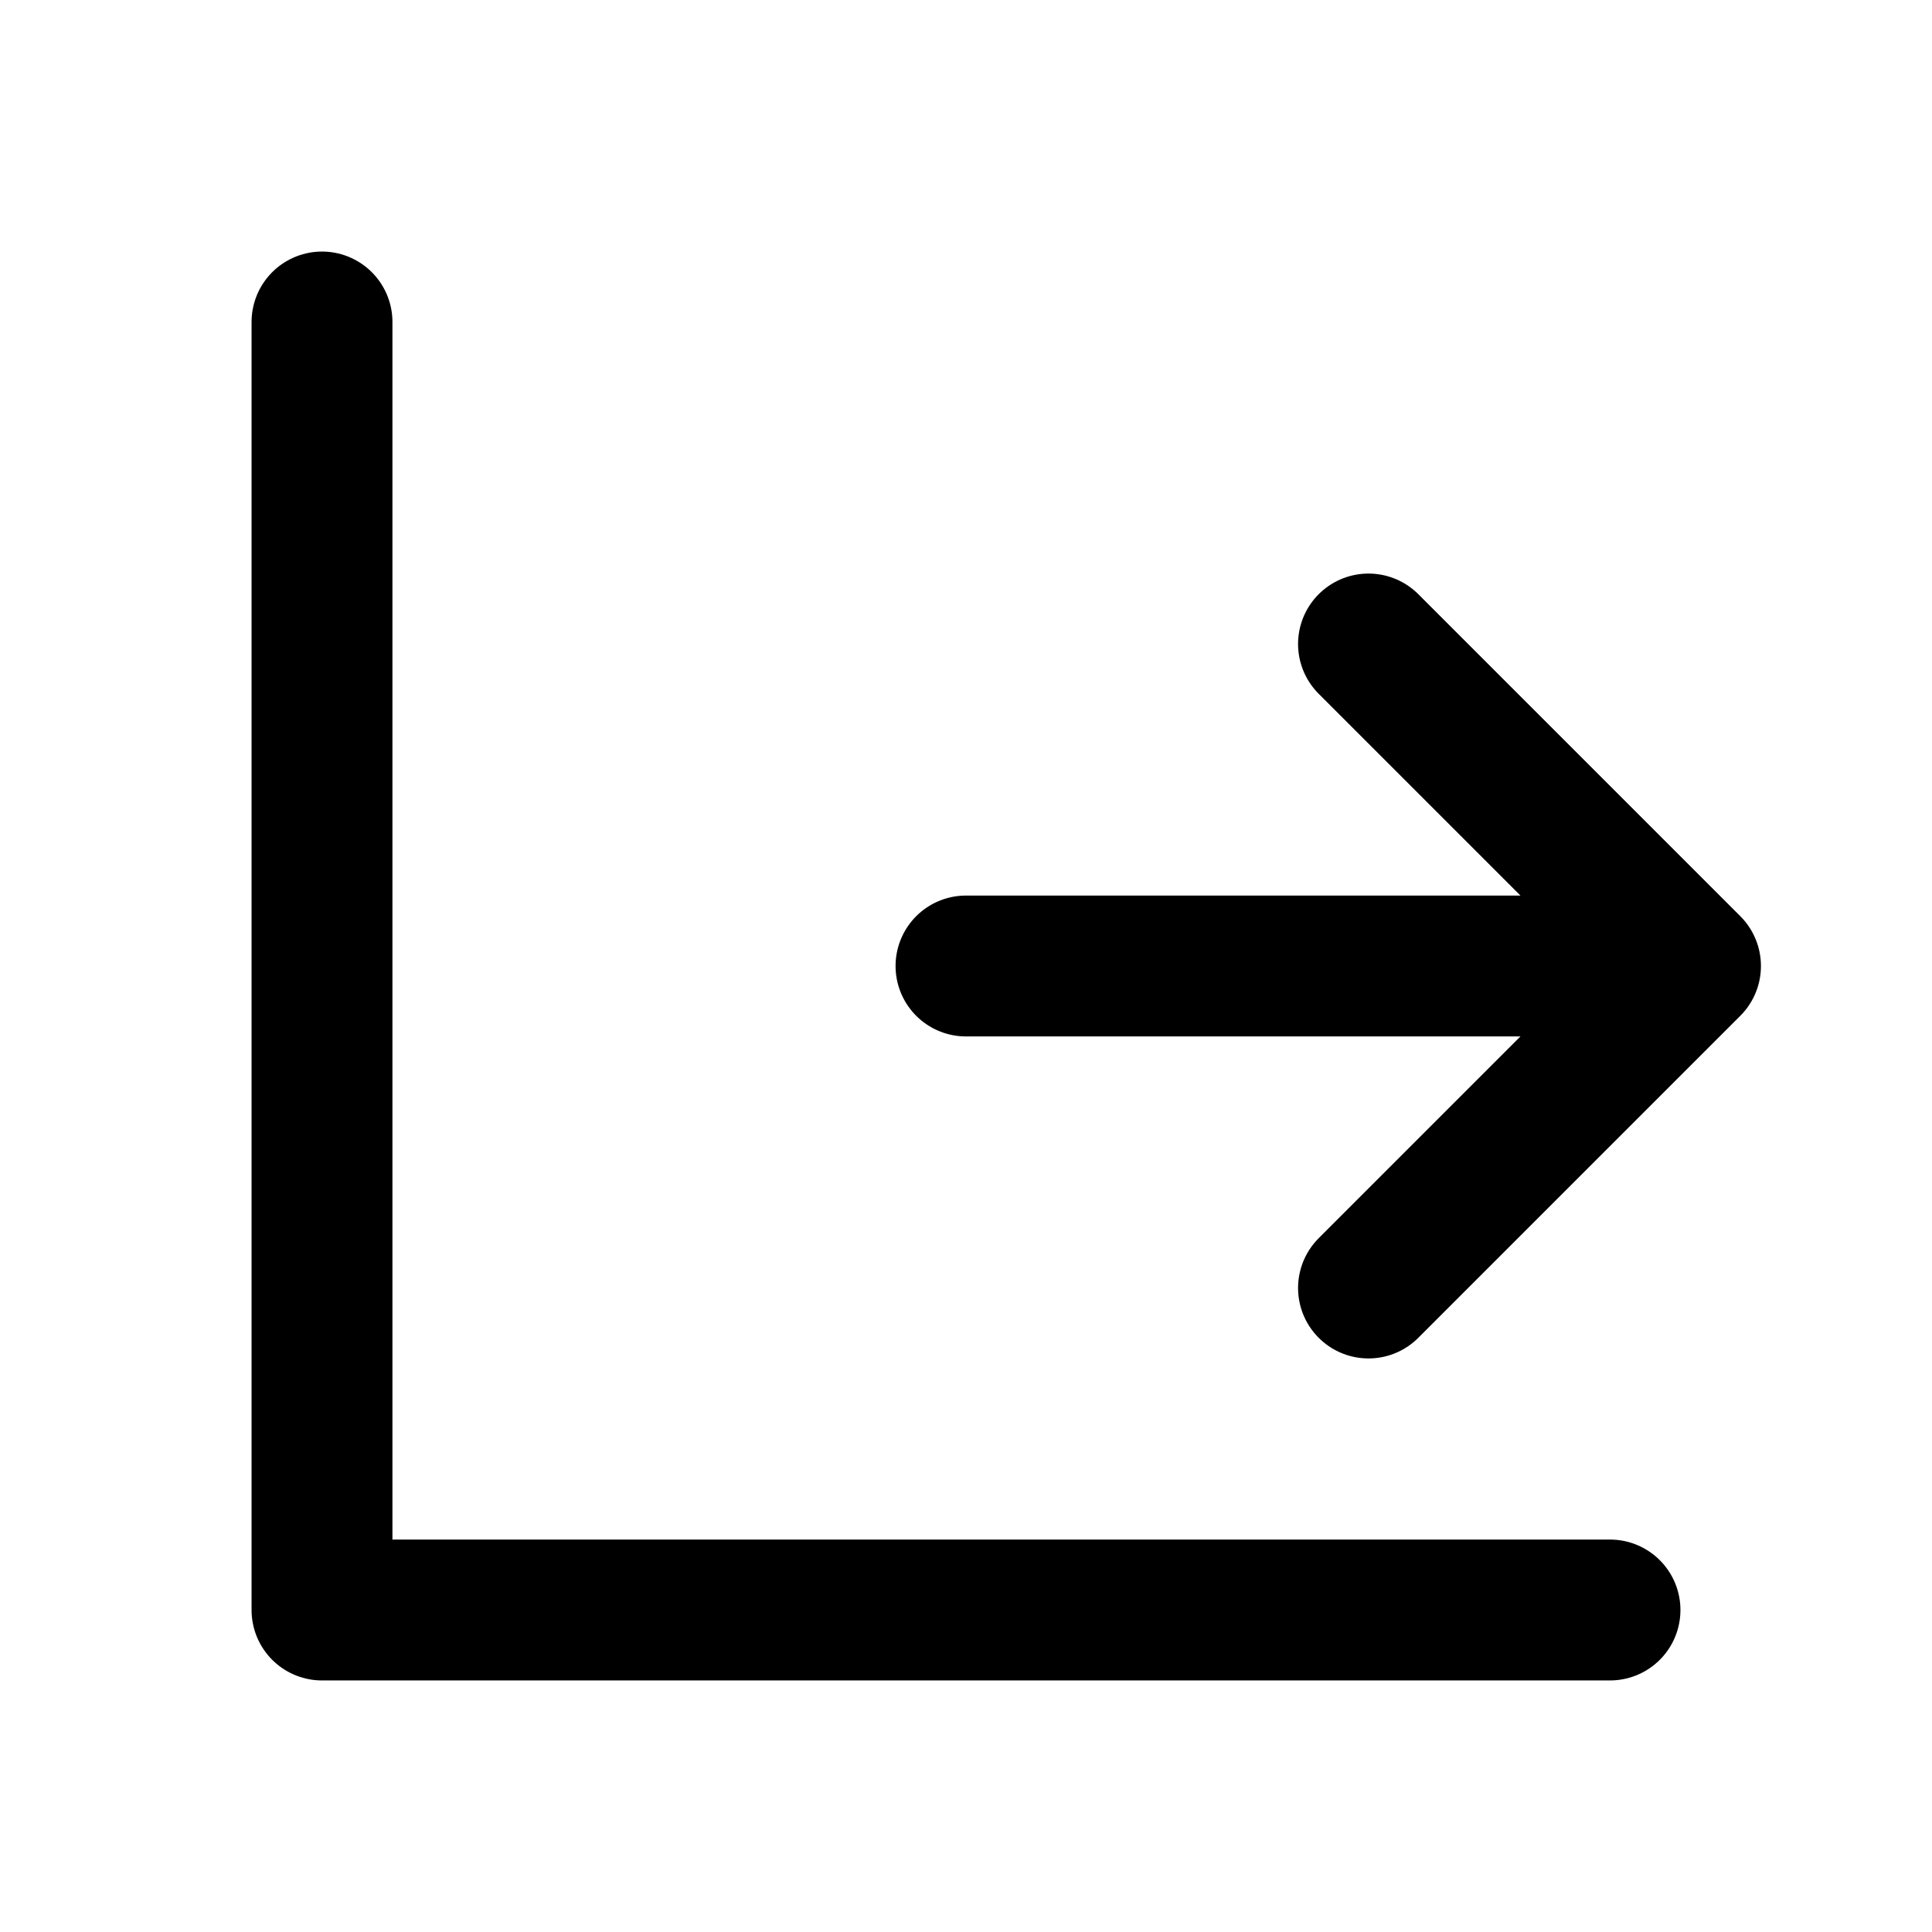
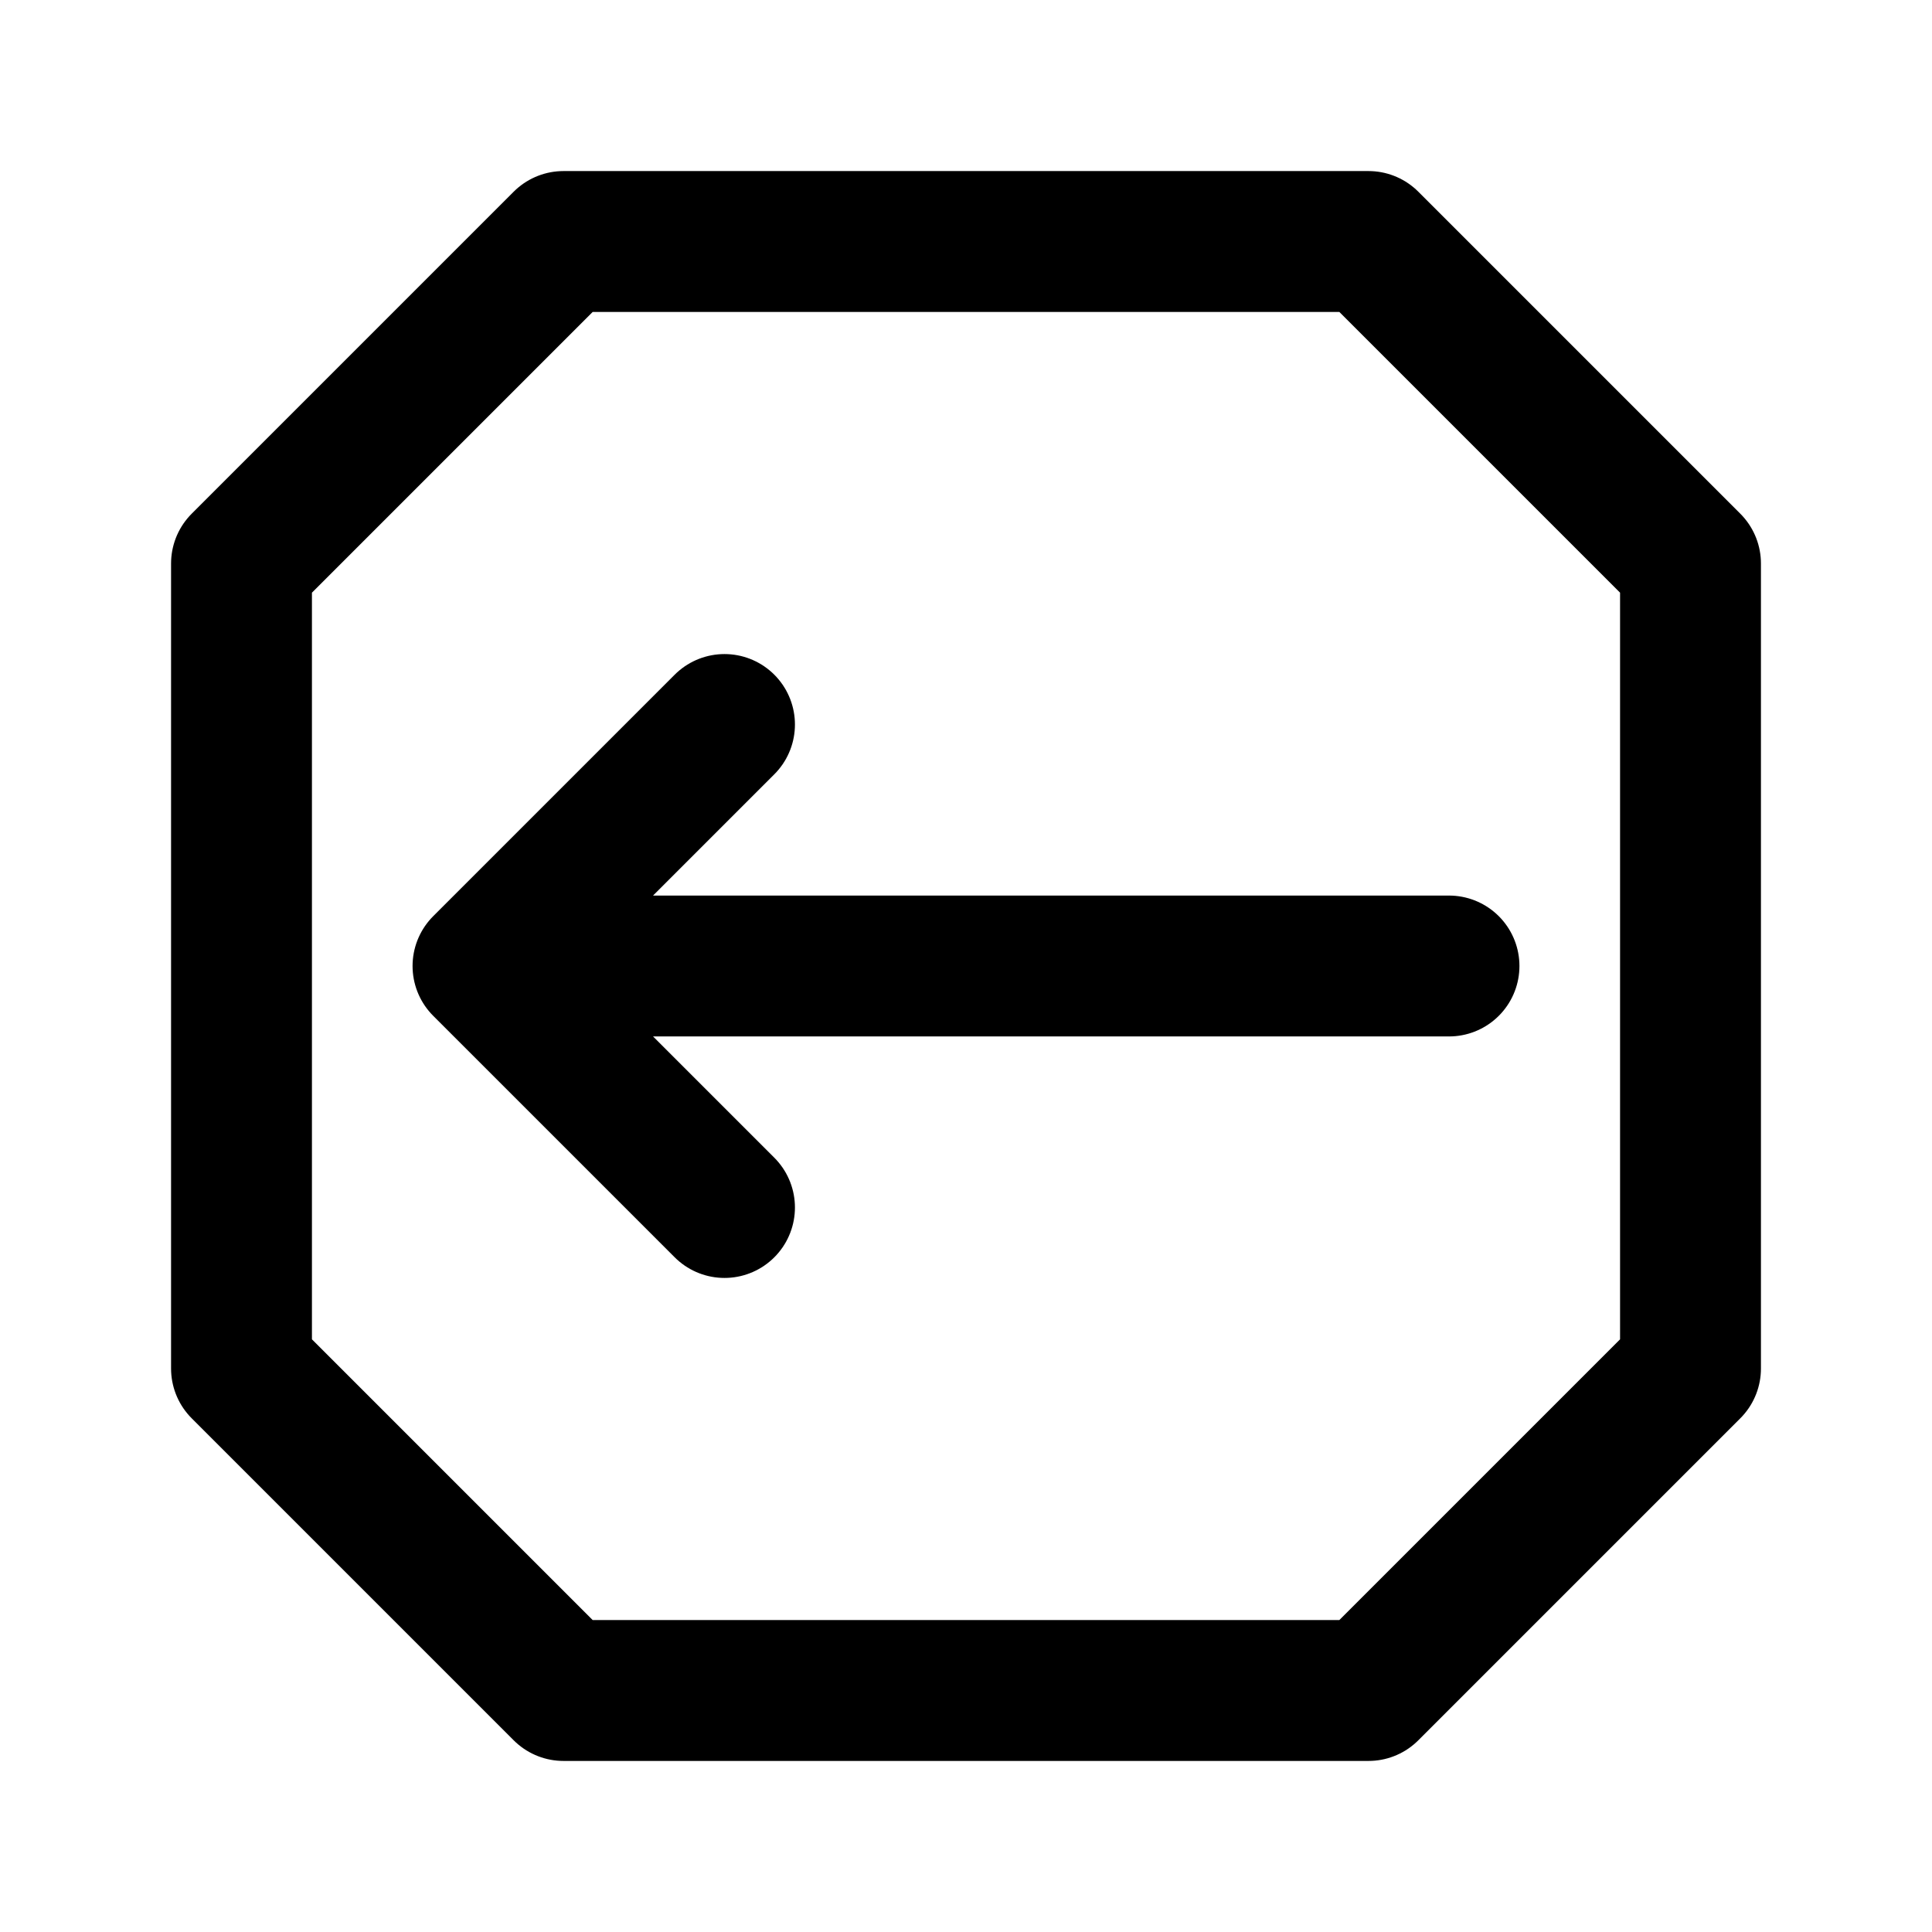
<svg xmlns="http://www.w3.org/2000/svg" width="24" height="24" viewBox="0 0 24 24" fill="none" stroke="currentColor" stroke-width="1.75" stroke-linecap="round" stroke-linejoin="round" role="img" aria-label="Lead out">
-   <path d="M4 4v16h16M12 12h9M17 8l4 4-4 4" />
+   <path d="M7 3h10l4 4v10l-4 4H7l-4-4V7Z" />
+   <path d="M18 12H6M9 9l-3 3 3 3" />
</svg>
